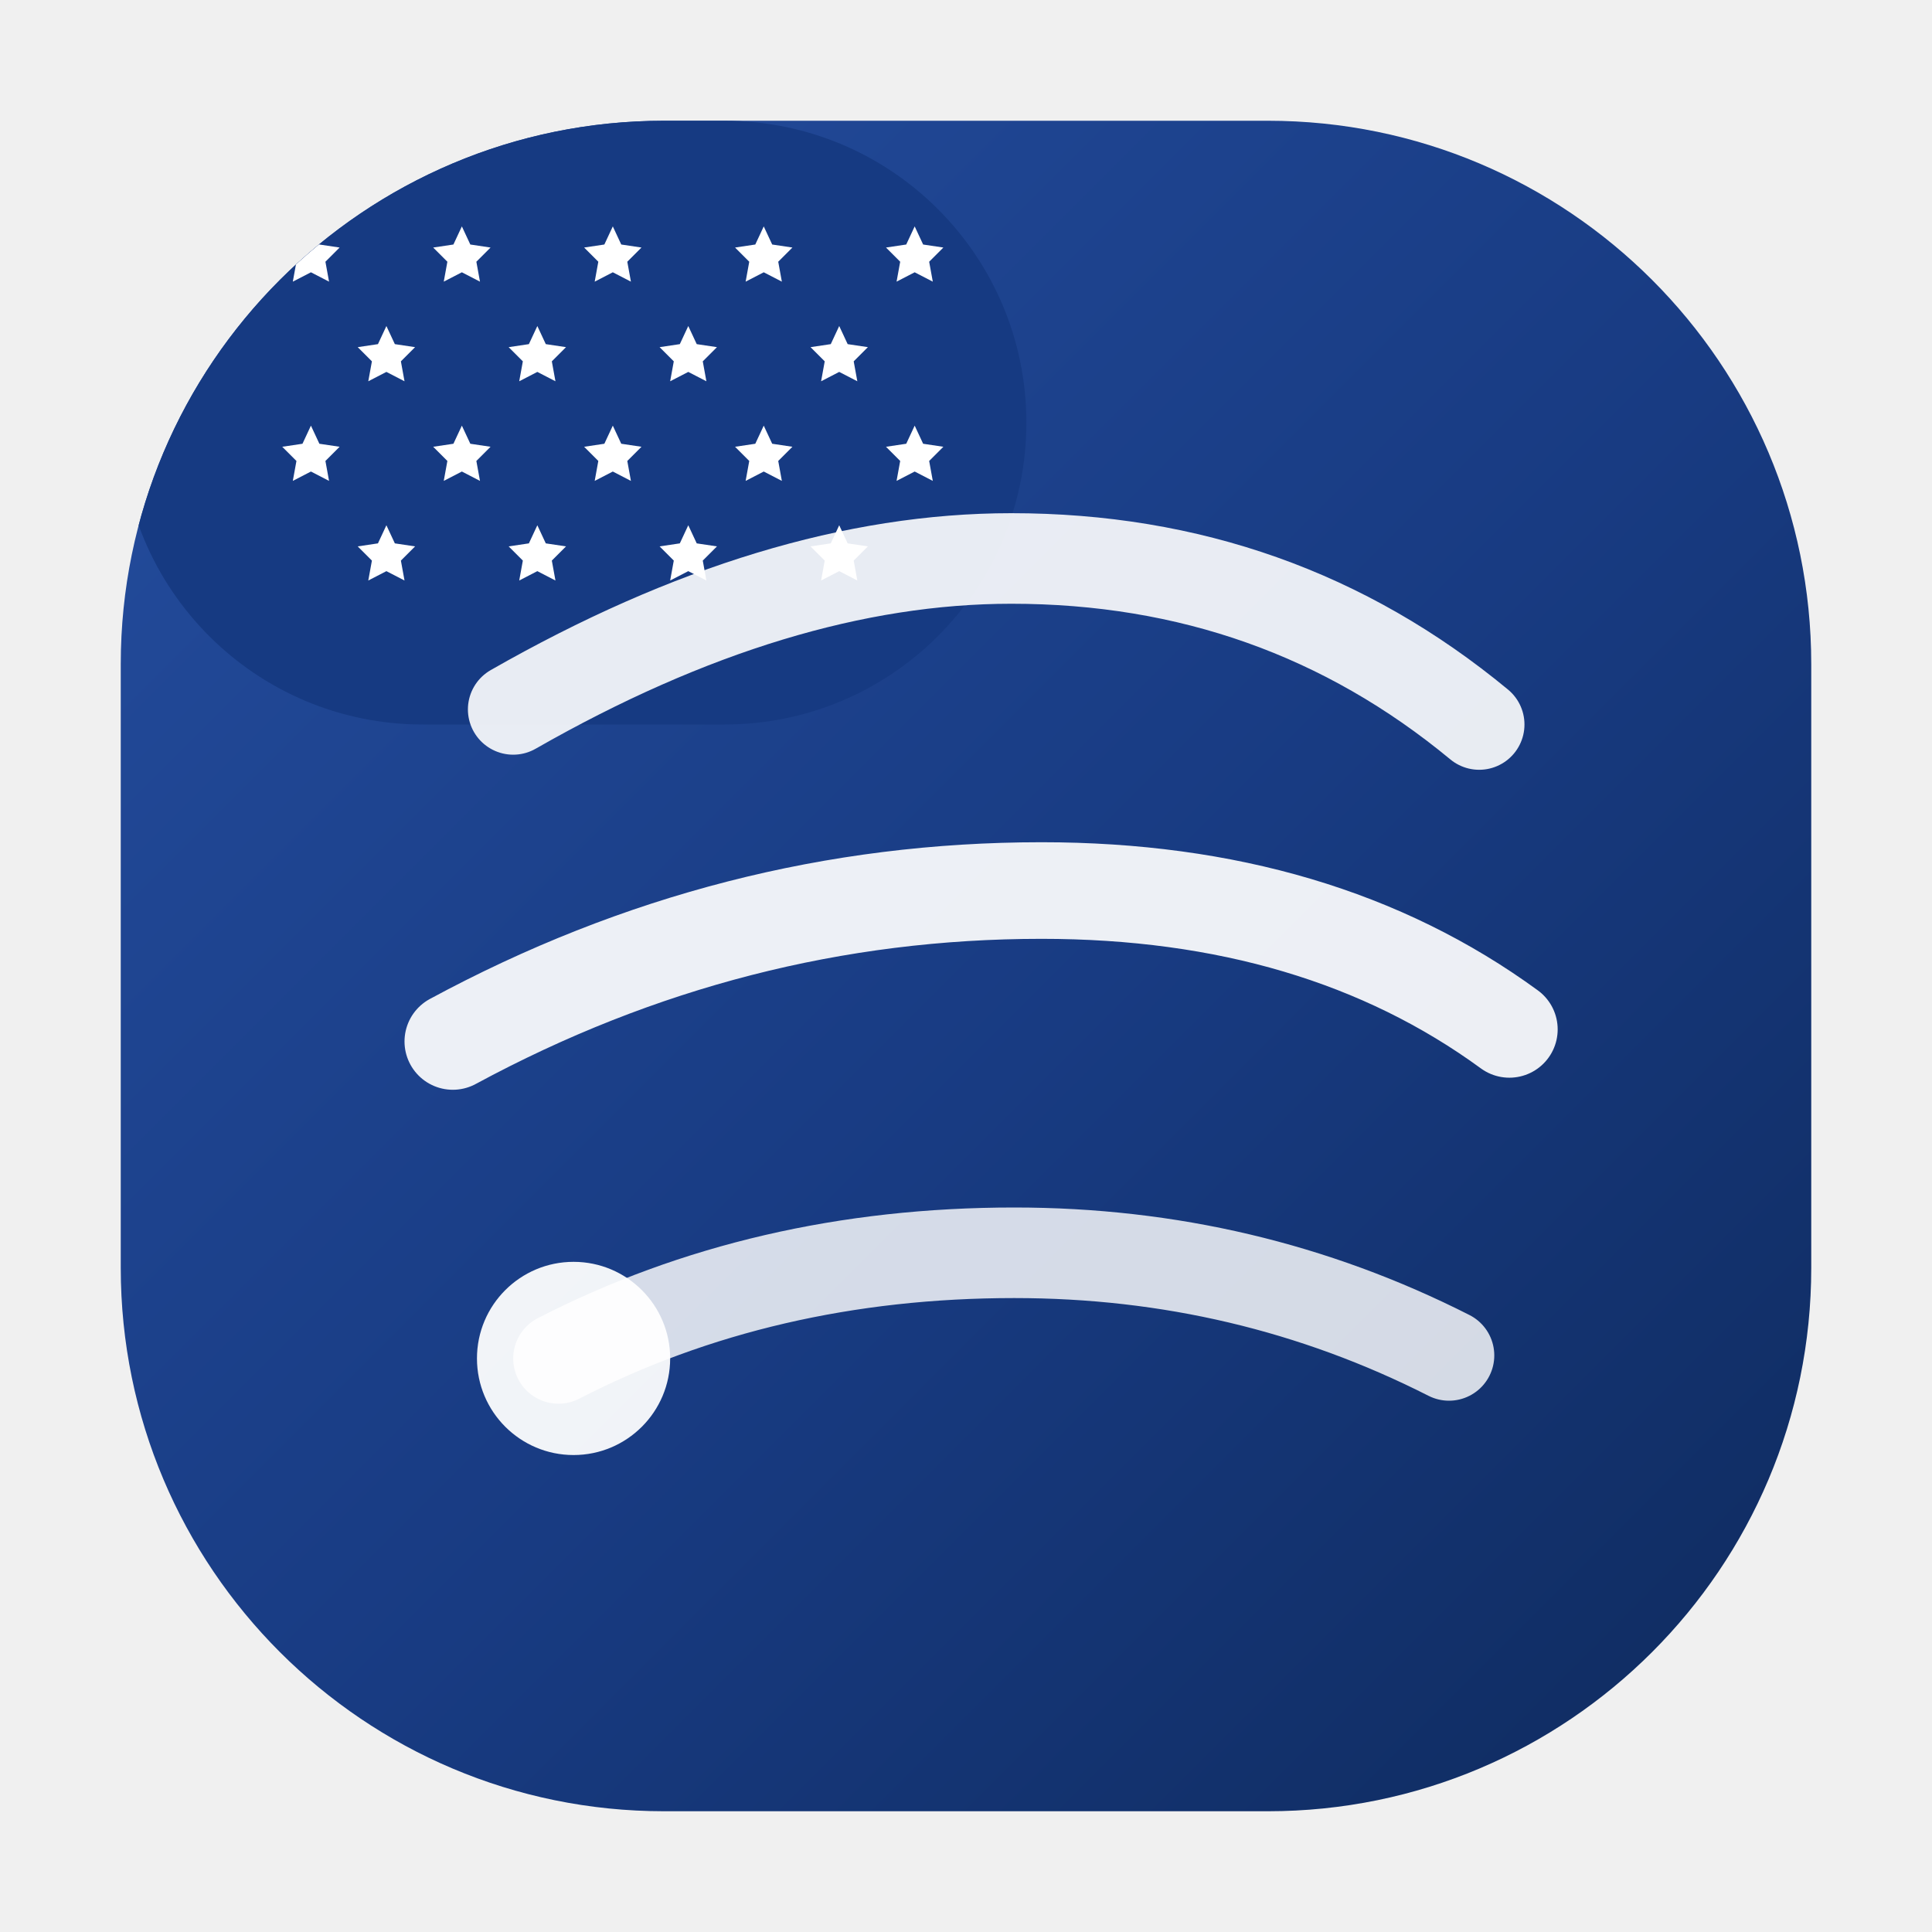
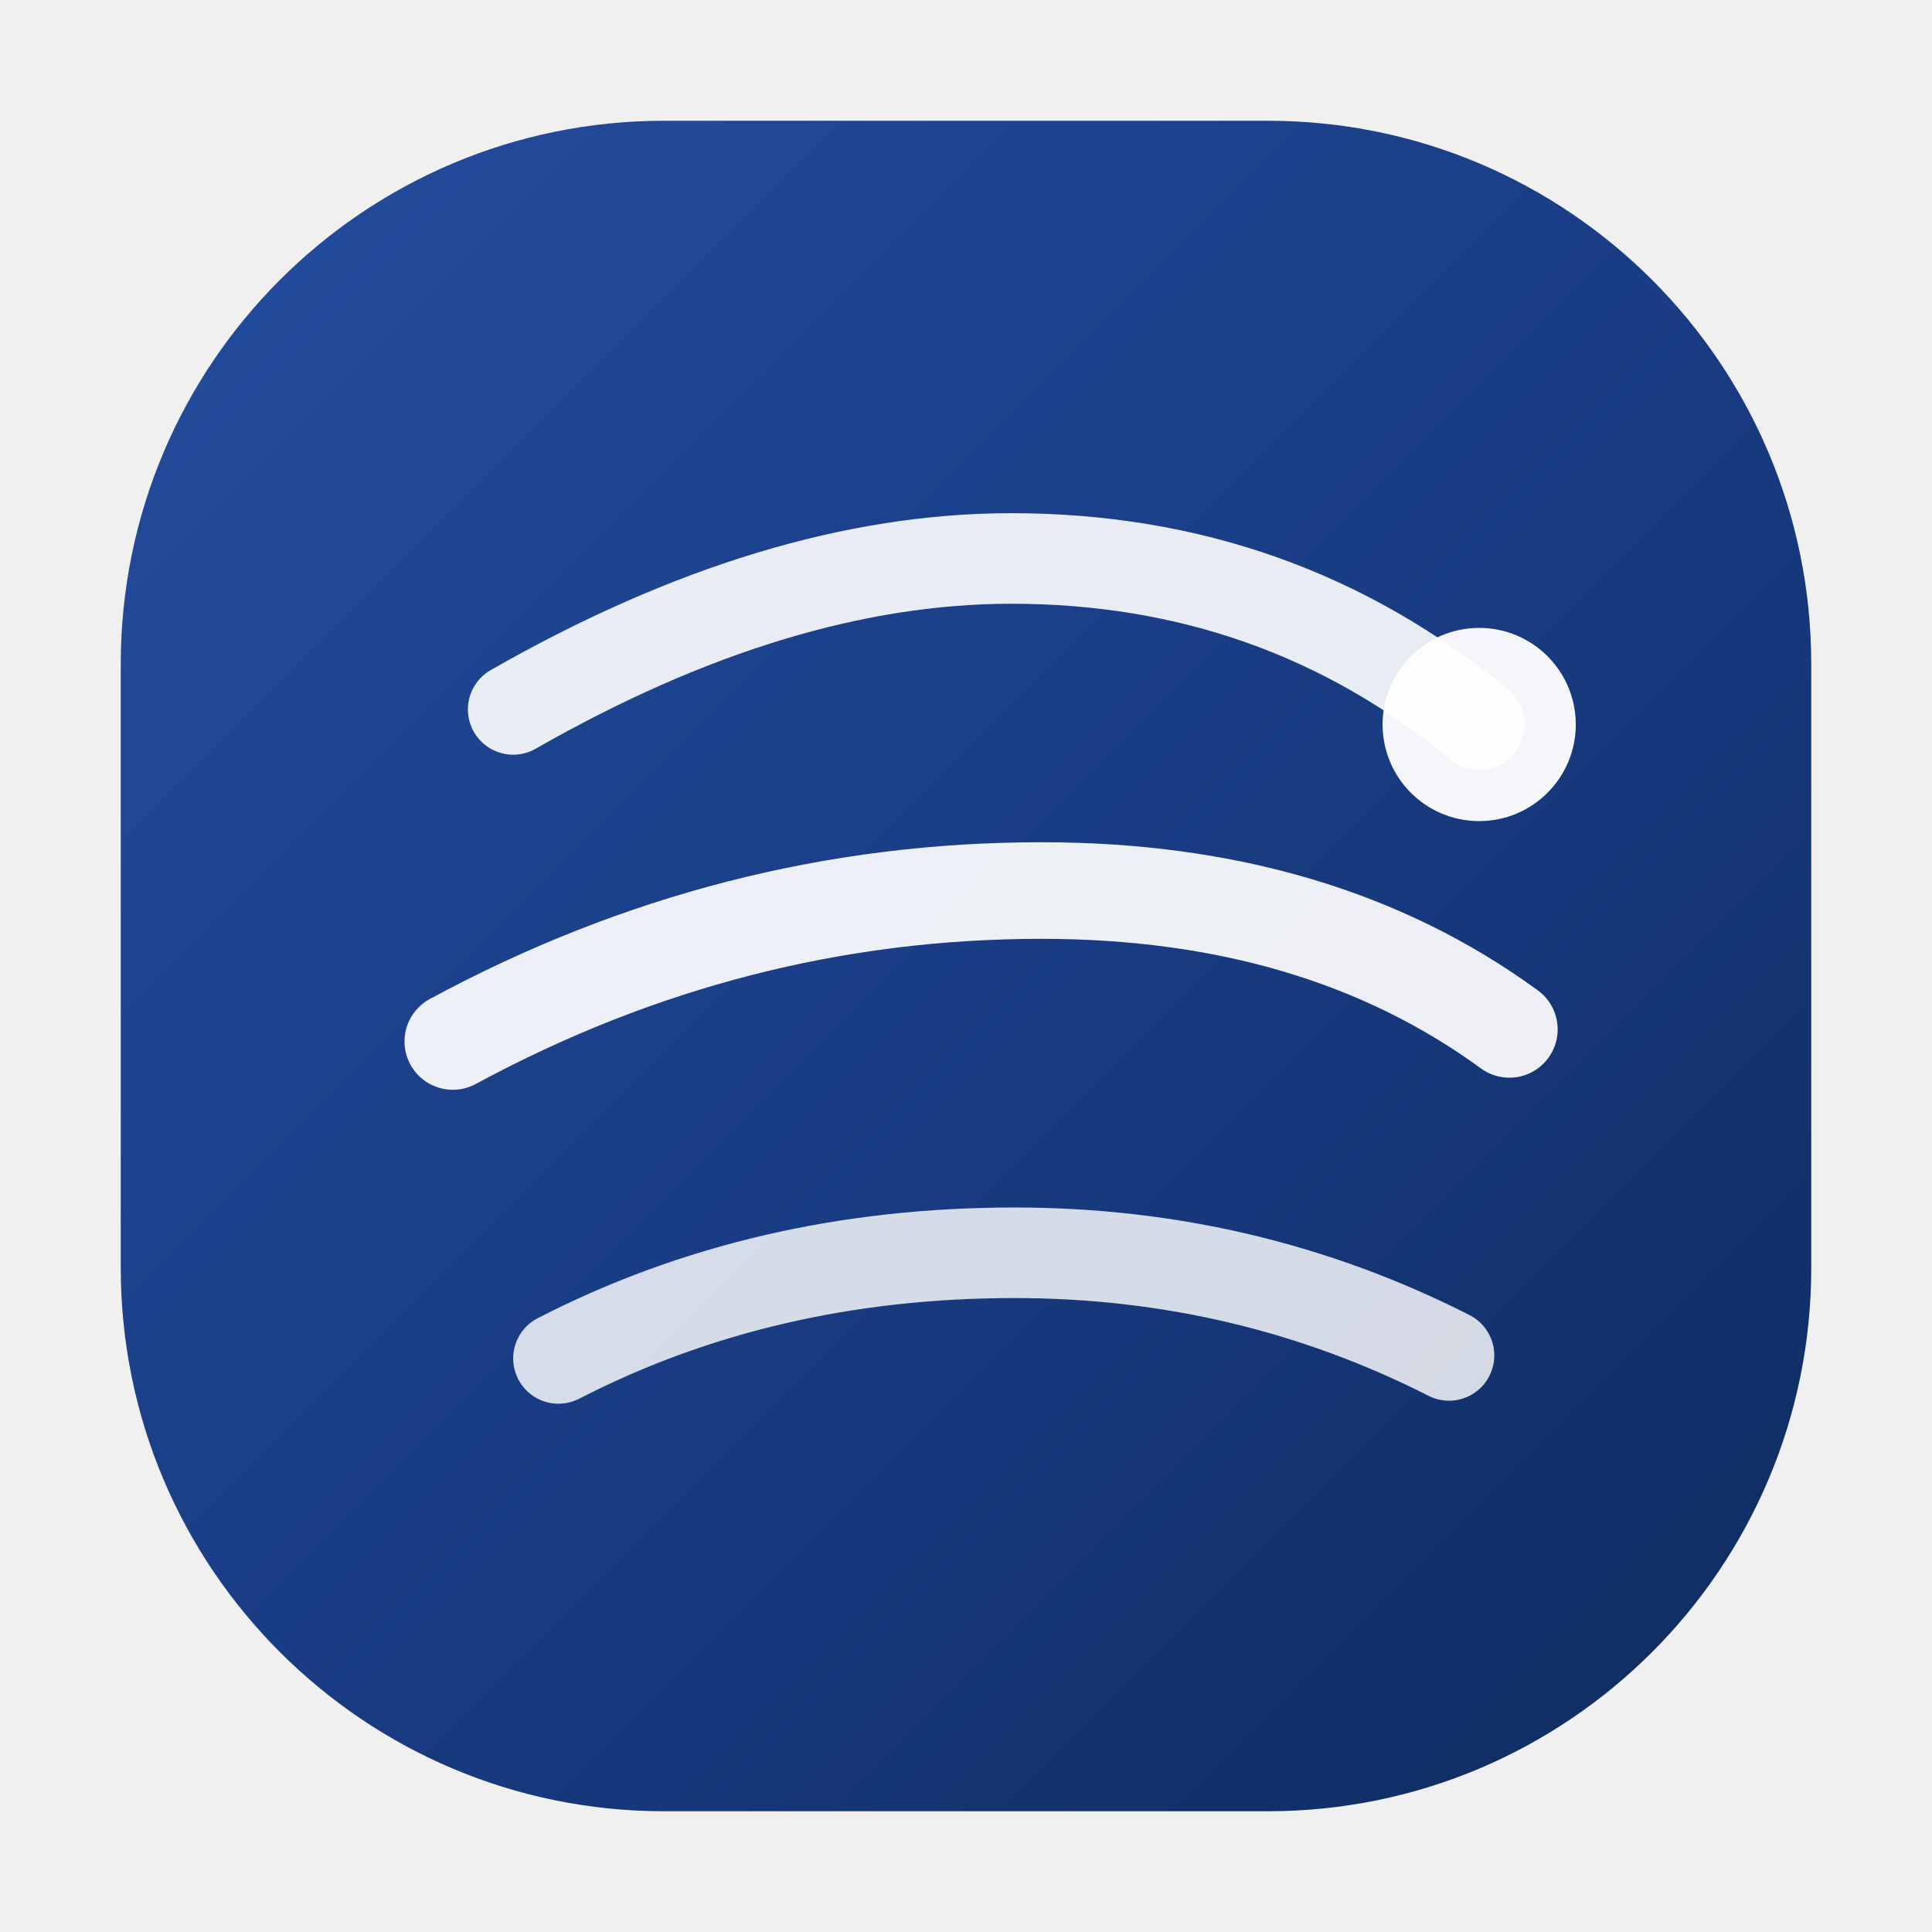
<svg xmlns="http://www.w3.org/2000/svg" width="512" height="512" viewBox="0 0 64 64" fill="none">
  <defs>
    <linearGradient id="kivoraGradient" x1="8" y1="8" x2="56" y2="56" gradientUnits="userSpaceOnUse">
      <stop stop-color="#234B9B" />
      <stop offset="0.55" stop-color="#183B82" />
      <stop offset="1" stop-color="#102D63" />
    </linearGradient>
    <clipPath id="iconClip">
      <rect x="4" y="4" width="56" height="56" rx="18" />
    </clipPath>
  </defs>
  <g clip-path="url(#iconClip)">
    <rect x="4" y="4" width="56" height="56" rx="18" fill="url(#kivoraGradient)" />
-     <rect x="4" y="4" width="30" height="20" rx="10" fill="#163A82" />
-     <g fill="white" transform="translate(4 4)">
-       <polygon points="6.3,3.5 6.58,4.1 7.25,4.2 6.78,4.67 6.9,5.33 6.3,5.02 5.7,5.33 5.82,4.67 5.35,4.2 6.02,4.1" />
-       <polygon points="11.3,3.5 11.58,4.1 12.25,4.2 11.78,4.67 11.9,5.33 11.3,5.02 10.7,5.33 10.82,4.67 10.35,4.2 11.02,4.1" />
-       <polygon points="16.3,3.5 16.58,4.1 17.25,4.2 16.78,4.67 16.9,5.33 16.3,5.02 15.7,5.33 15.82,4.67 15.35,4.2 16.02,4.1" />
-       <polygon points="21.3,3.5 21.58,4.1 22.25,4.2 21.78,4.67 21.9,5.33 21.3,5.02 20.7,5.33 20.82,4.67 20.35,4.2 21.02,4.1" />
-       <polygon points="26.3,3.5 26.58,4.1 27.25,4.2 26.78,4.67 26.9,5.33 26.3,5.02 25.7,5.33 25.82,4.67 25.35,4.2 26.02,4.1" />
-       <polygon points="8.8,6.8 9.08,7.4 9.75,7.5 9.28,7.97 9.4,8.63 8.8,8.32 8.2,8.63 8.32,7.97 7.85,7.5 8.52,7.4" />
-       <polygon points="13.8,6.8 14.08,7.4 14.75,7.5 14.28,7.97 14.4,8.63 13.8,8.32 13.2,8.63 13.32,7.97 12.85,7.5 13.52,7.4" />
-       <polygon points="18.8,6.8 19.08,7.4 19.75,7.5 19.28,7.97 19.4,8.63 18.8,8.32 18.2,8.63 18.32,7.97 17.85,7.5 18.52,7.4" />
-       <polygon points="23.8,6.8 24.08,7.4 24.75,7.5 24.28,7.97 24.4,8.63 23.8,8.32 23.2,8.63 23.32,7.97 22.85,7.5 23.52,7.4" />
-       <polygon points="6.3,10.1 6.58,10.7 7.25,10.8 6.78,11.27 6.9,11.93 6.3,11.62 5.7,11.93 5.82,11.27 5.35,10.8 6.02,10.7" />
-       <polygon points="11.3,10.1 11.58,10.7 12.25,10.8 11.78,11.27 11.9,11.93 11.3,11.62 10.7,11.93 10.82,11.27 10.35,10.8 11.02,10.7" />
-       <polygon points="16.3,10.1 16.58,10.7 17.25,10.8 16.78,11.27 16.9,11.93 16.3,11.62 15.7,11.93 15.82,11.27 15.35,10.8 16.02,10.7" />
-       <polygon points="21.3,10.1 21.58,10.7 22.25,10.8 21.78,11.27 21.9,11.93 21.3,11.62 20.7,11.93 20.82,11.27 20.35,10.8 21.02,10.7" />
-       <polygon points="26.3,10.1 26.58,10.7 27.25,10.8 26.78,11.27 26.9,11.93 26.3,11.62 25.7,11.93 25.82,11.27 25.35,10.8 26.02,10.7" />
-       <polygon points="8.8,13.4 9.08,14 9.75,14.1 9.28,14.57 9.4,15.23 8.8,14.92 8.2,15.23 8.32,14.57 7.85,14.1 8.52,14" />
-       <polygon points="13.8,13.4 14.08,14 14.75,14.1 14.28,14.57 14.4,15.23 13.8,14.92 13.2,15.23 13.32,14.57 12.85,14.1 13.52,14" />
-       <polygon points="18.8,13.4 19.08,14 19.75,14.1 19.28,14.57 19.4,15.23 18.8,14.92 18.2,15.23 18.32,14.57 17.85,14.1 18.52,14" />
-       <polygon points="23.8,13.4 24.08,14 24.75,14.1 24.28,14.57 24.4,15.23 23.8,14.92 23.2,15.23 23.32,14.57 22.85,14.1 23.52,14" />
-     </g>
    <path d="M17 23.5C22.833 20.167 28.333 18.5 33.5 18.5C39.4 18.5 44.567 20.333 49 24" stroke="white" stroke-opacity="0.9" stroke-width="3" stroke-linecap="round" />
+     <circle cx="49" cy="24" r="3.2" fill="white" fill-opacity="0.95" />
    <path d="M15 34.5C21.167 31.167 27.667 29.5 34.5 29.5C40.633 29.5 45.8 31.033 50 34.1" stroke="white" stroke-opacity="0.92" stroke-width="3.2" stroke-linecap="round" />
    <path d="M18.5 45C23.033 42.667 28.067 41.5 33.6 41.5C38.733 41.5 43.533 42.633 48 44.9" stroke="white" stroke-opacity="0.82" stroke-width="3" stroke-linecap="round" />
-     <circle cx="19" cy="45" r="3.2" fill="white" fill-opacity="0.94" />
  </g>
</svg>
